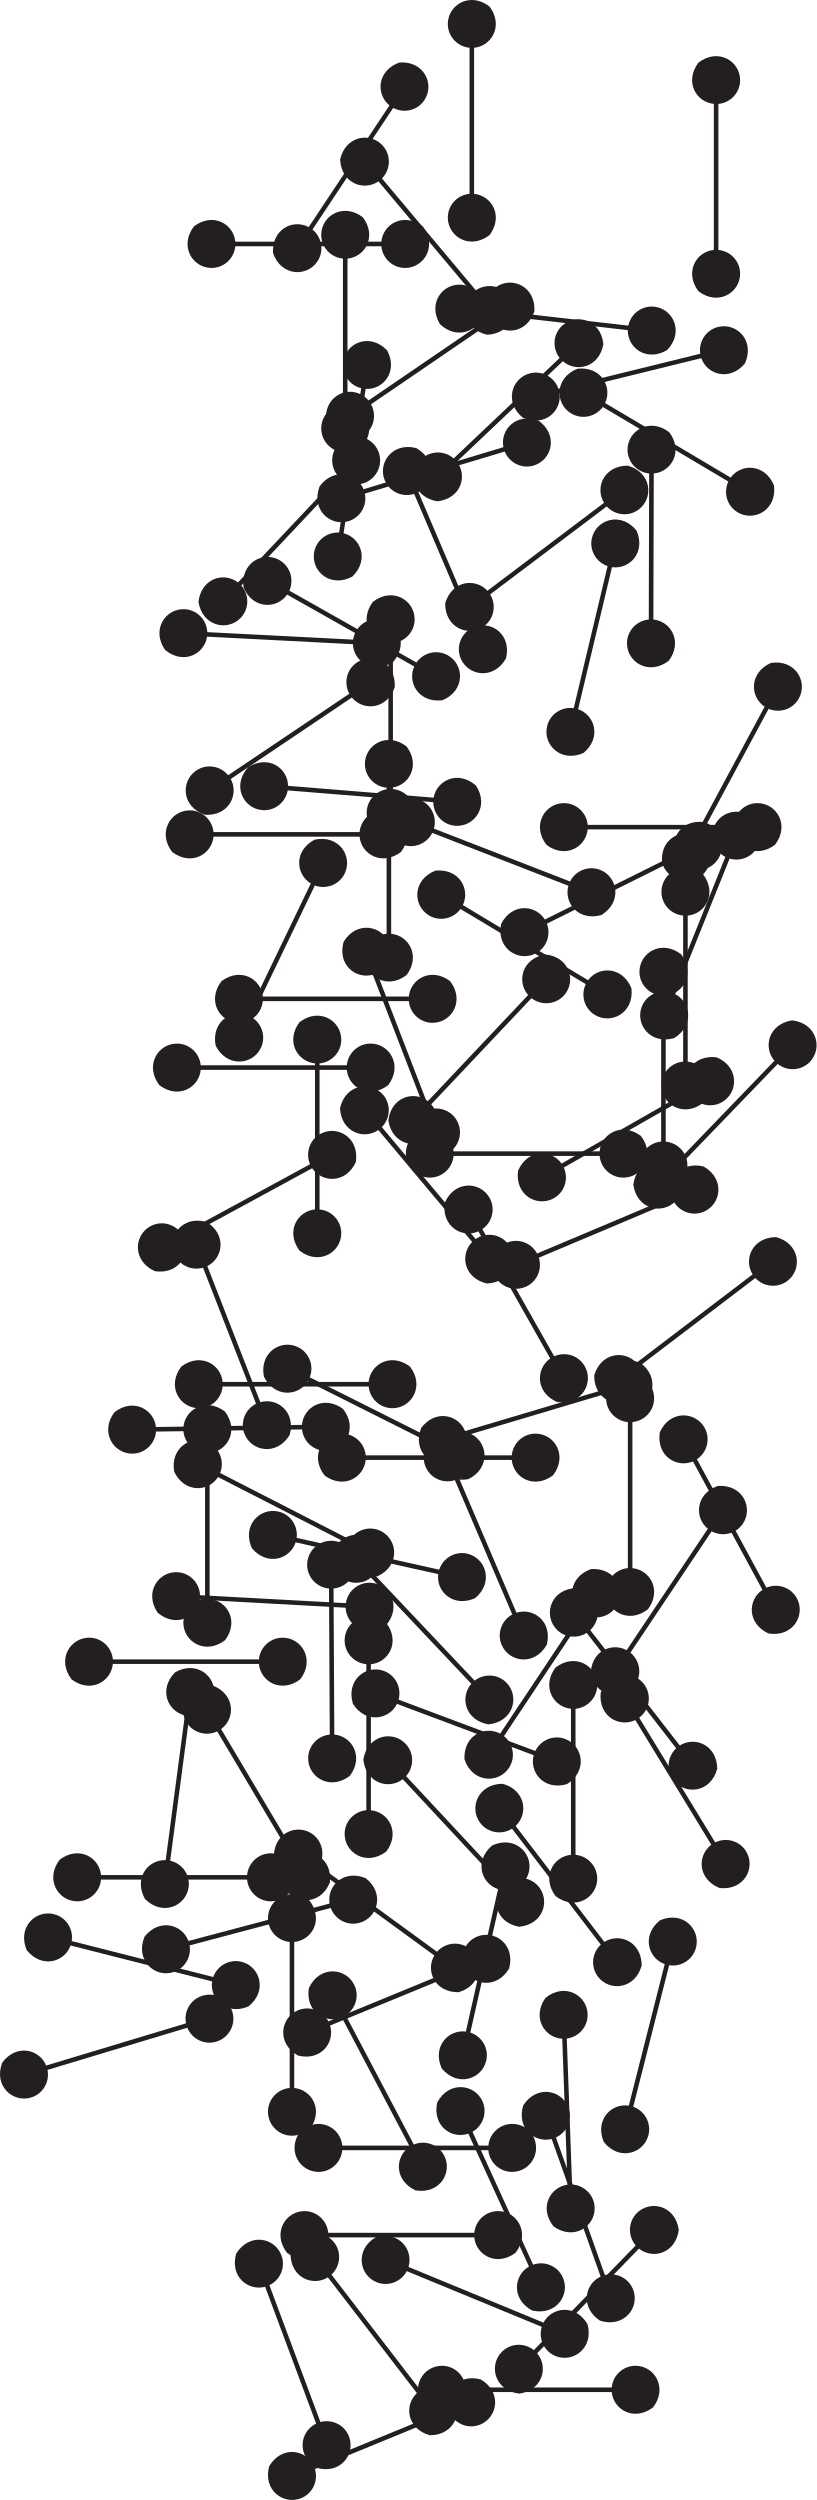
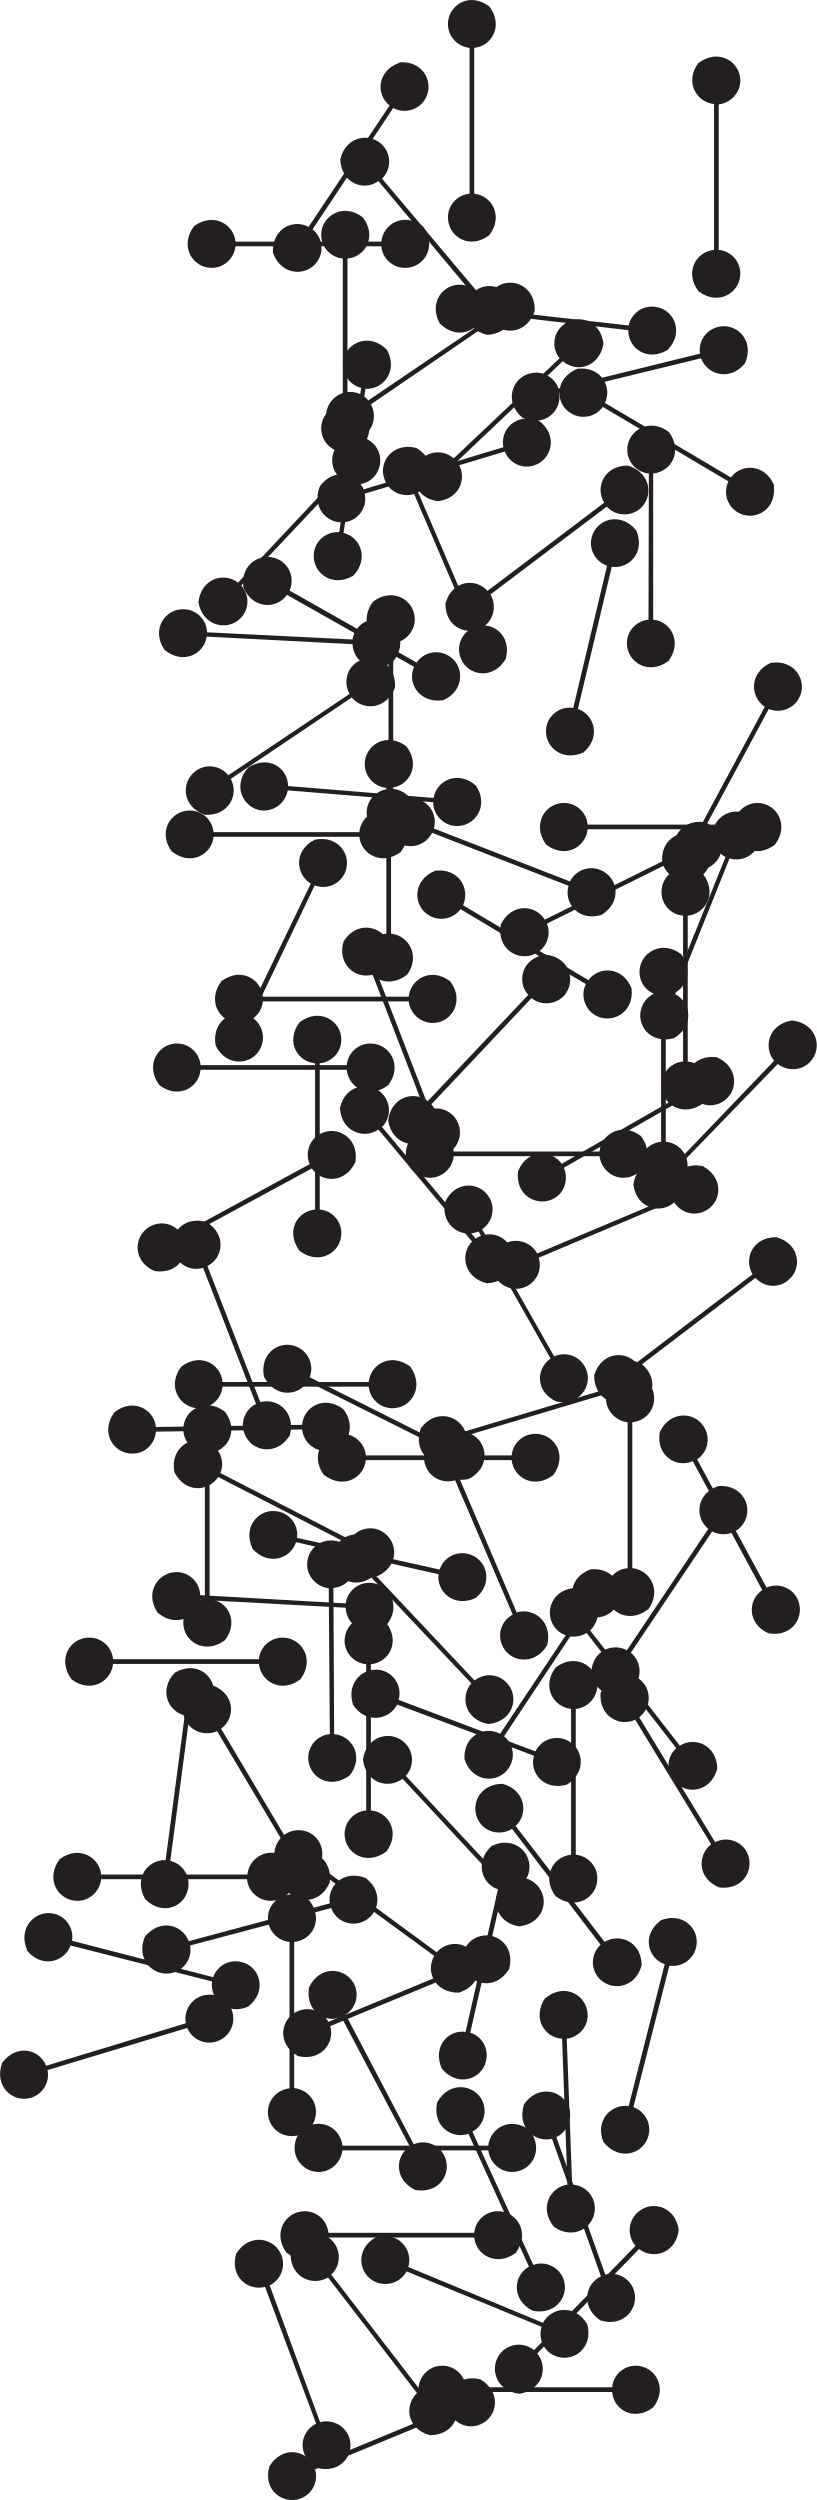
- <svg xmlns="http://www.w3.org/2000/svg" xml:space="preserve" viewBox="0 0 22.679 69.432">
+ <svg xmlns="http://www.w3.org/2000/svg" xml:space="preserve" viewBox="0 0 22.68 69.43">
  <g fill="#231f20">
-     <path d="M8.068 62.6c.009.664.622.909 1.038.648l2.472 3.216c-.359.335-.28.99.359 1.17.694-.001.942-.675.622-1.091-.211-.274-.593-.336-.881-.156l-2.472-3.215c.248-.232.287-.617.076-.891-.32-.417-1.035-.35-1.215.32m8.25 1.947c-.34-.57-.993-.476-1.223-.042l-3.749-1.547c.143-.47-.253-.997-.896-.833-.601.348-.478 1.056.007 1.256.32.132.682-.006.841-.306l3.749 1.547c-.099.325.06.677.38.81.485.2 1.072-.215.891-.885" />
-     <path d="M11.786 66.862c.532.398 1.1.061 1.147-.428h4.056c.047.489.615.825 1.147.428.422-.551.039-1.158-.486-1.158-.347 0-.628.265-.66.603h-4.056c-.032-.338-.314-.603-.66-.603-.525 0-.909.607-.486 1.158" />
-     <path d="M13.348 66.082c-.643-.166-1.04.362-.898.831l-3.751 1.541c-.229-.434-.882-.53-1.223.04-.182.67.404 1.086.89.886.32-.132.48-.484.381-.809l3.751-1.541c.158.3.52.439.84.307.486-.2.61-.907.01-1.256" />
-     <path d="M6.561 62.585c-.187.637.327 1.052.802.925l1.417 3.8c-.442.215-.559.864-0 1.224.664.204 1.099-.368.915-.86-.121-.325-.468-.496-.796-.408l-1.417-3.8c.306-.148.456-.505.334-.829-.183-.492-.887-.639-1.255-.051m5.581-4.193c-.141.649.401 1.026.865.865l1.684 3.69c-.425.246-.496.902.086 1.221.677.156 1.07-.445.852-.923-.144-.315-.502-.461-.823-.35l-1.683-3.69c.294-.17.418-.536.275-.851-.218-.478-.93-.575-1.256.038" />
-     <path d="M14.424 66.478c.656-.104.811-.745.493-1.12l2.829-2.907c.383.307 1.02.135 1.106-.524-.1-.687-.803-.835-1.169-.459-.242.248-.248.635-.028.894l-2.829 2.907c-.265-.212-.651-.196-.893.053-.366.376-.198 1.075.491 1.156M6.139 55.454c-.624-.227-1.07.259-.974.74l-3.883 1.171c-.186-.454-.827-.613-1.221-.079-.246.649.297 1.12.8.969.332-.1.525-.435.458-.768l3.883-1.171c.129.314.475.487.806.387.503-.152.695-.844.131-1.249m1.83 7.112c.532.398 1.1.061 1.147-.428h4.056c.047.489.615.826 1.147.428.423-.551.039-1.158-.486-1.158-.346 0-.628.265-.66.603H9.116c-.032-.338-.314-.603-.66-.603-.525 0-.909.607-.486 1.158" />
-     <path d="M.744 54.164c.418.516 1.051.33 1.216-.132l3.931.998c-.075.485.392.951 1.006.697.545-.43.323-1.113-.186-1.242-.336-.085-.674.102-.788.422l-3.931-.998c.052-.335-.156-.662-.492-.747-.509-.129-1.03.365-.756 1.003m13.789 4.304c-.196.635.312 1.056.788.937l1.36 3.821c-.445.208-.571.856-.019 1.224.661.213 1.104-.352.928-.846-.116-.327-.46-.503-.79-.42l-1.36-3.821c.308-.144.463-.498.347-.824-.176-.495-.877-.652-1.254-.069m-6.524-6.824c-.532-.398-1.1-.061-1.147.428H2.806c-.047-.489-.614-.826-1.147-.428-.422.551-.039 1.158.486 1.158.347 0 .628-.265.66-.603H6.862c.032.338.314.603.66.603.525 0 .909-.607.486-1.158M4.304 35.305c.657.096.995-.471.803-.923l3.563-1.936c.274.407.934.432 1.212-.171.108-.686-.519-1.036-.98-.786-.304.165-.425.533-.292.845L5.046 34.27c-.19-.282-.564-.38-.868-.215-.462.251-.509.968.126 1.25m.28-17.255c.511.424 1.095.117 1.167-.368l4.05.209c.022.49.571.856 1.123.486.45-.528.099-1.155-.426-1.181-.346-.018-.641.232-.691.568l-4.05-.208c-.015-.339-.282-.619-.628-.637-.525-.027-.939.56-.545 1.132m13.987.303c.399-.531.064-1.1-.425-1.148l.011-4.056c.489-.046.827-.612.431-1.145-.55-.424-1.158-.042-1.16.483-.001.346.264.629.601.662l-.011 4.056c-.338.031-.604.312-.605.659-.001.525.605.91 1.157.489M9.443 30.781c.037.663.66.882 1.065.604l2.605 3.108c-.344.35-.238 1.001.409 1.154.694-.03.913-.714.575-1.117-.223-.266-.607-.311-.887-.119l-2.605-3.108c.238-.242.261-.628.038-.894-.338-.403-1.05-.306-1.2.371" />
-     <path d="M4.86 46.447c-.464.475-.205 1.082.274 1.193l-.532 4.021c-.491-.018-.899.501-.575 1.08.491.491 1.143.191 1.212-.33.046-.344-.181-.657-.512-.734l.532-4.021c.339.012.639-.232.685-.575.069-.521-.483-.981-1.084-.634M17.8 31.548c-.532-.398-1.1-.061-1.147.428h-4.056c-.047-.489-.614-.825-1.146-.428-.423.551-.039 1.158.486 1.158.346 0 .628-.265.66-.603h4.056c.032.338.314.603.66.603.525 0 .908-.607.486-1.158" />
-     <path d="M19.901 29.364c-.659-.081-.985.492-.783.94l-3.522 2.012c-.283-.401-.943-.412-1.208.197-.094.688.54 1.025.996.764.301-.172.414-.542.274-.851l3.521-2.012c.196.278.572.368.873.196.456-.261.488-.978-.152-1.247m-2.078 25.219c-.008-.664-.62-.91-1.037-.65l-2.465-3.22c.359-.334.282-.99-.357-1.171-.694-.001-.943.673-.624 1.09.211.275.592.337.881.158l2.466 3.22c-.249.231-.288.616-.078.891.319.417 1.035.352 1.215-.318" />
-     <path d="M21.996 28.338c-.656.107-.807.749-.488 1.123l-2.815 2.919c-.385-.306-1.021-.131-1.104.528.103.687.806.832 1.171.454.24-.249.245-.636.024-.894l2.815-2.919c.266.211.652.193.893-.057.365-.378.194-1.076-.496-1.154M9.791 16.008c.473-.466.226-1.078-.249-1.198l.613-4.009c.49.028.909-.483.597-1.069-.48-.501-1.139-.214-1.218.306-.052.343.167.661.497.744l-.613 4.009c-.339-.019-.644.219-.696.562-.08.519.463.99 1.071.656m-.629 36.268c.07-.66-.509-.977-.953-.768l-2.07-3.488c.396-.29.396-.95-.217-1.204-.689-.082-1.016.557-.748 1.009.177.298.549.404.856.26l2.07 3.488c-.274.2-.359.578-.182.876.268.452.986.471 1.244-.173m-.586 2.938c-.104.656.459 1.001.913.815l1.889 3.588c-.411.269-.444.929.156 1.214.684.117 1.043-.505.798-.97-.162-.307-.527-.432-.841-.303l-1.89-3.588c.284-.186.388-.559.226-.865-.245-.465-.961-.521-1.251.11m1.141-5.898c.395-.534.055-1.1-.434-1.144l-.021-4.056c.489-.049.822-.619.422-1.149-.553-.42-1.159-.033-1.156.492.002.346.268.627.607.657l.021 4.056c-.338.034-.602.317-.6.664.002.525.612.905 1.161.48m6.963-2.303c-.062.661.52.97.962.756l2.111 3.463c-.393.295-.385.954.231 1.202.69.074 1.009-.569.736-1.018-.181-.296-.554-.398-.859-.25l-2.111-3.463c.272-.204.352-.582.171-.878-.273-.448-.992-.46-1.242.188" />
-     <path d="M8.6 59.137c.398-.532.061-1.1-.428-1.147v-4.056c.489-.047.825-.615.428-1.147-.551-.423-1.158-.039-1.158.486 0 .346.265.628.603.66v4.056c-.338.032-.603.314-.603.66 0 .525.607.909 1.158.486m-4.219-14.343c.509.426 1.094.121 1.168-.364l4.05.223c.02.49.568.858 1.121.49.452-.526.103-1.154-.422-1.183-.346-.019-.641.23-.693.566L5.556 44.303c-.014-.339-.28-.619-.626-.639-.524-.029-.941.557-.549 1.13M19.543 32.397c-.645-.159-1.037.371-.89.84l-3.737 1.576c-.233-.432-.887-.522-1.223.051-.175.672.414 1.082.898.878.319-.135.476-.488.374-.812l3.737-1.576c.161.299.524.434.843.3.484-.204.601-.913-.002-1.256m-.822-3.566c.567-.345.466-.998.03-1.223l1.512-3.763c.471.139.995-.262.824-.904-.353-.598-1.06-.468-1.256.019-.129.322.012.682.314.838l-1.512 3.763c-.326-.096-.677.066-.806.388-.196.487.225 1.07.893.883" />
-     <path d="M15.174 23.463c.532.398 1.1.061 1.147-.428h4.056c.047.489.615.826 1.147.428.422-.551.039-1.158-.486-1.158-.347 0-.628.265-.66.603h-4.056c-.032-.338-.314-.603-.66-.603-.525 0-.909.607-.486 1.158M9.866 12.097c-.654.115-.798.758-.475 1.128l-2.782 2.951c-.388-.301-1.022-.119-1.097.541.111.685.816.823 1.176.44.238-.252.238-.639.014-.894l2.782-2.951c.268.208.654.185.892-.067.36-.382.181-1.078-.509-1.148M8.045 39.855c.177-.64-.343-1.047-.815-.913l-1.472-3.779c.438-.221.546-.872-.018-1.224-.666-.194-1.093.384-.903.873.126.323.475.489.802.396l1.472 3.779c-.303.153-.448.511-.322.834.19.489.896.626 1.256.032" />
-     <path d="M10.079 12.385c.398-.532.061-1.1-.428-1.147V7.183c.489-.047.825-.615.428-1.147-.551-.422-1.158-.039-1.158.486 0 .346.265.628.603.66v4.056c-.338.032-.603.314-.603.66 0 .525.607.909 1.158.486m.65 39.039c.398-.532.061-1.1-.428-1.147v-4.056c.489-.047.825-.615.428-1.147-.551-.423-1.158-.039-1.158.486 0 .346.265.628.603.66v4.056c-.338.032-.603.314-.603.66 0 .525.607.909 1.158.486" />
-     <path d="M11.738 6.284c-.532-.398-1.1-.061-1.147.428H6.536c-.047-.489-.615-.825-1.147-.428-.423.551-.039 1.158.486 1.158.346 0 .628-.265.66-.603h4.056c.032.338.314.603.66.603.525 0 .909-.607.486-1.158m-.352 31.668c-.532-.398-1.1-.061-1.147.428H6.183c-.047-.489-.614-.826-1.146-.428-.423.551-.039 1.158.486 1.158.346 0 .628-.265.66-.603h4.056c.032.338.314.603.66.603.525 0 .908-.607.486-1.158m6.048-25.02c-.664.003-.915.613-.658 1.032l-3.238 2.443c-.332-.362-.987-.289-1.173.349-.006.694.666.948 1.085.631.277-.208.341-.59.164-.879l3.238-2.443c.229.25.614.293.89.084.419-.316.359-1.032-.309-1.217" />
-     <path d="M7.329 38.234c.297.594.956.548 1.217.132l3.625 1.819c-.177.458.179 1.013.833.896.624-.303.554-1.018.085-1.253-.31-.156-.68-.044-.861.243l-3.625-1.819c.123-.316-.01-.68-.32-.835-.47-.236-1.085.135-.954.817m-1.079 7.321c.398-.532.061-1.1-.428-1.147v-4.056c.489-.047.825-.614.428-1.147-.551-.422-1.158-.039-1.158.486 0 .347.265.628.603.66v4.056c-.338.032-.603.314-.603.66 0 .525.607.909 1.158.486m9.179.757c-.398.532-.061 1.1.428 1.147v4.056c-.489.047-.825.615-.428 1.147.551.423 1.158.039 1.158-.486 0-.346-.265-.628-.603-.66v-4.056c.338-.032.603-.314.603-.66 0-.525-.607-.908-1.158-.486M5.695 22.63c.663.033.947-.563.713-.995l3.365-2.263c.312.38.97.342 1.19-.284.043-.693-.614-.983-1.05-.69-.288.193-.373.57-.212.869l-3.365 2.263c-.216-.262-.597-.325-.884-.132-.436.293-.415 1.011.243 1.232m12.628 17.153c-.096.657.47.996.922.805l1.93 3.567c-.407.274-.434.933.169 1.212.685.109 1.037-.517.787-.979-.165-.305-.532-.426-.845-.294l-1.93-3.567c.282-.189.381-.563.216-.868-.25-.462-.967-.51-1.25.123" />
-     <path d="M10.358 16.711c-.398.532-.061 1.1.428 1.147v4.056c-.489.047-.825.615-.428 1.147.551.423 1.158.039 1.158-.486 0-.346-.265-.628-.603-.66v-4.056c.338-.032.603-.314.603-.66 0-.525-.607-.909-1.158-.486" />
-     <path d="M10.782 23.116c.352.563 1.003.455 1.223.016l3.781 1.468c-.133.472.274.992.914.814.593-.361.455-1.066-.034-1.256-.323-.125-.682.02-.834.323l-3.781-1.468c.092-.327-.074-.676-.397-.801-.49-.19-1.067.237-.872.903M7.607 51.591c.195.635.853.697 1.178.329l3.277 2.389c-.25.423.01 1.029.675 1.021.666-.196.714-.913.289-1.222-.28-.204-.664-.156-.889.098l-3.277-2.389c.173-.292.102-.672-.178-.877-.424-.309-1.092-.044-1.075.649" />
-     <path d="M11.292 27.081c.398-.532.061-1.1-.428-1.147v-4.056c.489-.047.825-.615.428-1.147-.551-.423-1.158-.039-1.158.486 0 .346.265.628.603.66v4.056c-.338.032-.603.314-.603.66 0 .525.607.909 1.158.486M6.999 43.003c.433.504 1.06.299 1.212-.168l3.959.883c-.061.487.42.939 1.026.667.532-.445.29-1.122-.222-1.236-.338-.075-.671.122-.776.445l-3.959-.883c.042-.337-.175-.657-.513-.732-.513-.115-1.019.395-.727 1.024m5.221-33.999c.483.455 1.085.185 1.187-.295l4.029.46c-.009.491.517.89 1.091.555.482-.499.17-1.146-.352-1.206-.344-.039-.654.192-.725.525l-4.029-.46c.006-.339-.243-.635-.588-.674-.522-.06-.972.5-.614 1.095m7.721 32.263c-.627.221-.662.88-.282 1.191l-2.255 3.371c-.433-.233-1.028.052-.993.715.223.658.941.677 1.233.24.193-.288.129-.669-.134-.884l2.255-3.371c.299.161.676.074.869-.213.292-.436 0-1.093-.692-1.048" />
-     <path d="M17.992 44.699c.398-.532.061-1.1-.428-1.147v-4.056c.489-.047.825-.615.428-1.147-.551-.423-1.158-.039-1.158.486 0 .346.265.628.603.66v4.056c-.338.032-.603.314-.603.66 0 .525.607.909 1.158.486m-4.771-22.878c-.498-.439-1.091-.15-1.178.334l-4.042-.328c-.007-.491-.546-.872-1.108-.519-.466.515-.132 1.151.391 1.194.345.028.647-.214.707-.548l4.042.327c.005.34.264.627.61.655.524.042.955-.532.578-1.115m-4.901 6.567c-.398.532-.061 1.1.428 1.147v4.056c-.489.047-.825.615-.428 1.147.551.423 1.158.039 1.158-.486 0-.346-.265-.628-.603-.66v-4.056c.338-.032.603-.314.603-.66 0-.525-.607-.909-1.158-.486m6.825-1.881c-.654.114-.799.758-.477 1.127l-2.785 2.948c-.387-.301-1.022-.12-1.098.54.11.685.815.824 1.176.442.238-.252.238-.639.015-.894l2.785-2.948c.268.208.654.186.892-.066.361-.382.183-1.078-.508-1.149m4.775 22.613c-.012-.664-.626-.906-1.041-.643l-2.486-3.204c.357-.337.276-.991-.365-1.168-.694.004-.939.679-.617 1.094.212.274.594.333.882.152l2.486 3.204c-.247.233-.284.618-.072.891.322.415 1.037.346 1.213-.326M9.009 40.974c.532.398 1.1.061 1.147-.428h4.056c.047.489.614.826 1.147.428.422-.551.039-1.158-.486-1.158-.347 0-.628.265-.66.603h-4.056c-.032-.338-.314-.603-.66-.603-.525 0-.909.607-.486 1.158m5.517-29.367c.612.259 1.082-.204 1.011-.69l3.938-.97c.163.463.794.654 1.216.141.278-.636-.239-1.134-.749-1.008-.336.083-.546.408-.497.744l-3.938.971c-.113-.32-.449-.51-.786-.428-.51.126-.737.807-.195 1.241" />
-     <path d="M4.428 30.141c.532.398 1.1.061 1.147-.428h4.056c.047.489.614.825 1.147.428.422-.551.039-1.158-.486-1.158-.346 0-.628.265-.66.603H5.574c-.032-.338-.314-.603-.66-.603-.525 0-.908.607-.486 1.158m7.723-16.218c.659-.078.84-.713.537-1.1l2.943-2.79c.37.322 1.014.176 1.126-.478-.072-.69-.768-.867-1.15-.506-.251.238-.273.624-.064.892l-2.943 2.79c-.256-.223-.643-.222-.894.017-.381.362-.242 1.066.444 1.175m9.405 20.435c-.664.006-.912.617-.653 1.035l-3.228 2.456c-.333-.361-.989-.285-1.172.354-.003.694.67.945 1.088.627.276-.21.339-.591.16-.88l3.228-2.456c.23.249.615.29.891.08.418-.318.355-1.034-.314-1.216m-5.349-13.446c.51-.425.314-1.056-.15-1.215l.941-3.945c.486.068.945-.406.682-1.016-.438-.539-1.118-.307-1.239.204-.08.337.113.672.434.782l-.94 3.945c-.337-.047-.66.165-.74.502-.122.511.38 1.025 1.014.742M10.09 48.867c.072.66.705.846 1.095.547l2.765 2.967c-.326.368-.185 1.012.468 1.131.691-.067.874-.761.516-1.145-.236-.253-.622-.278-.891-.072l-2.765-2.967c.225-.254.227-.641-.009-.894-.358-.385-1.064-.251-1.179.434M9.446 4.435c.037.663.66.881 1.065.603l2.607 3.106c-.344.35-.237 1.002.41 1.153.693-.03.912-.714.574-1.117-.223-.265-.607-.31-.887-.118l-2.607-3.107c.238-.242.26-.628.037-.894-.338-.402-1.049-.306-1.199.372M8.27 57.087c.643.165 1.04-.362.897-.832l3.75-1.543c.229.434.882.53 1.223-.041.181-.67-.405-1.086-.89-.886-.32.132-.48.484-.381.809l-3.75 1.543c-.159-.3-.52-.439-.84-.307-.486.2-.609.908-.009 1.256m11.127-55.347c-.398.532-.061 1.1.428 1.146v4.056c-.489.047-.825.615-.428 1.147.551.422 1.158.039 1.158-.486 0-.347-.265-.628-.603-.66V2.886c.338-.032.603-.314.603-.66 0-.525-.607-.909-1.158-.486m-1.069 51.593c-.516.418-.329 1.051.133 1.216l-.997 3.931c-.485-.075-.951.393-.697 1.006.43.545 1.113.322 1.242-.187.085-.336-.103-.674-.422-.788l.997-3.931c.336.052.662-.156.747-.492.129-.509-.365-1.03-1.003-.756m-8.527-6.012c.358.559 1.008.443 1.224.002l3.797 1.425c-.128.474.285.989.923.804.589-.367.444-1.071-.048-1.255-.325-.122-.681.028-.83.333l-3.797-1.425c.089-.328-.081-.675-.406-.797-.492-.185-1.064.249-.862.913" />
-     <path d="M9.599 12.228c.664.028.943-.57.706-1l3.349-2.287c.315.377.973.335 1.188-.294.038-.693-.621-.978-1.054-.682-.286.195-.369.573-.205.87l-3.349 2.287c-.217-.261-.599-.321-.885-.126-.434.296-.408 1.014.252 1.23m-.858 11.091c-.589.307-.531.965-.111 1.219L6.872 28.193c-.461-.169-1.01.196-.882.848.313.619 1.027.537 1.254.064.15-.312.033-.681-.258-.857l1.758-3.655c.319.117.679-.022.83-.334.228-.473-.154-1.082-.833-.94m6.404 32.173c-.378.546-.021 1.101.47 1.13l.147 4.053c-.486.065-.802.644-.386 1.161.566.402 1.159-.003 1.139-.528-.013-.346-.288-.618-.627-.638l-.147-4.053c.337-.045.592-.335.579-.682-.019-.525-.64-.886-1.175-.443m6.257-37.078c-.602.28-.574.94-.166 1.212l-1.921 3.572c-.453-.19-1.018.15-.92.807.285.633 1.002.583 1.25.12.164-.306.064-.679-.218-.867l1.92-3.572c.313.132.68.01.844-.296.249-.463-.105-1.088-.79-.977m-3.865 9.033c-.252-.615-.912-.618-1.203-.223l-3.478-2.086c.211-.443-.103-1.024-.763-.957-.646.255-.629.973-.179 1.244.297.178.675.095.877-.178l3.478 2.086c-.146.307-.041.679.256.857.45.27 1.092-.053 1.013-.743M6.765 16.322c.268.608.927.594 1.209.192l3.53 1.996c-.2.449.129 1.021.787.937.639-.272.604-.989.147-1.247-.302-.171-.677-.078-.872.2L8.036 16.404c.138-.31.024-.68-.278-.85-.457-.259-1.09.081-.993.769m9.649 27.255c-.625.223-.659.882-.278 1.192l-2.245 3.377c-.433-.231-1.028.055-.991.718.225.657.943.674 1.234.236.192-.289.127-.67-.137-.884l2.245-3.377c.3.16.676.073.868-.216.291-.437-.003-1.093-.695-1.046M9.543 26.155c-.18.64.338 1.048.811.916l1.458 3.785c-.44.219-.55.87.013 1.223.666.196 1.095-.38.906-.87-.125-.323-.473-.49-.8-.399l-1.458-3.784c.304-.152.45-.51.326-.833-.189-.49-.894-.63-1.256-.037m5.167 33.006c-.532-.398-1.1-.061-1.147.428H9.507c-.047-.489-.615-.825-1.147-.428-.422.551-.039 1.158.486 1.158.346 0 .628-.265.66-.603h4.056c.032.338.314.603.66.603.525 0 .909-.607.486-1.158" />
-     <path d="M12.501 27.249c-.532-.398-1.1-.061-1.147.428H7.299c-.047-.489-.615-.825-1.147-.428-.423.551-.039 1.158.486 1.158.346 0 .628-.265.66-.603h4.056c.032.338.314.603.66.603.525 0 .908-.607.486-1.158M14.053 18.285c.157-.645-.375-1.035-.843-.887L11.619 13.667c.431-.235.518-.889-.056-1.222-.672-.173-1.081.418-.875.901.136.319.49.474.814.371l1.591 3.731c-.298.162-.432.525-.296.844.206.483.915.598 1.256-.007M9.206 43.278c.077.66.711.841 1.098.539l2.786 2.947c-.323.37-.178 1.014.477 1.127.69-.071.869-.767.508-1.149-.238-.252-.624-.274-.892-.066l-2.786-2.947c.223-.256.223-.642-.015-.894-.361-.382-1.066-.243-1.175.442m10.393-20.437c-.653-.119-1.012.435-.836.893l-3.632 1.805c-.26-.417-.918-.466-1.217.127-.133.681.48 1.054.951.821.31-.154.444-.517.323-.834l3.632-1.804c.18.288.55.4.86.246.47-.234.543-.948-.08-1.253m-8.507-21.106c-.625.224-.659.883-.277 1.192L8.573 6.306c-.433-.231-1.028.056-.991.719.225.657.943.673 1.234.235.192-.289.126-.67-.138-.884l2.242-3.379c.3.16.676.072.867-.217.291-.437-.004-1.093-.696-1.045" />
-     <path d="M14.956 11.681c-.624-.228-1.071.258-.975.739l-3.884 1.167c-.186-.454-.826-.613-1.221-.08-.246.649.296 1.12.799.969.332-.099.525-.435.459-.768l3.884-1.167c.128.314.474.488.806.388.503-.151.696-.843.132-1.249M4.84 40.879c.292.597.951.556 1.215.143l3.609 1.851c-.181.456.17 1.015.825.904.627-.297.563-1.013.096-1.252-.308-.158-.68-.051-.863.235l-3.609-1.851c.125-.315-.004-.68-.313-.838-.467-.24-1.085.126-.961.809m-2.852 5.761c.532.398 1.1.061 1.147-.428h4.056c.047.489.615.825 1.147.428.423-.551.039-1.158-.486-1.158-.346 0-.628.265-.66.603H3.135c-.032-.338-.314-.603-.66-.603-.525 0-.909.607-.486 1.158m11.606-40.11c.398-.532.061-1.1-.428-1.147V1.327c.489-.047.825-.615.428-1.147-.551-.423-1.158-.039-1.158.486 0 .346.265.628.603.66V5.383c-.338.032-.603.314-.603.66 0 .525.607.909 1.158.486m5.322 26.324c.398-.532.061-1.1-.428-1.147v-4.056c.489-.047.825-.615.428-1.147-.551-.423-1.158-.039-1.158.486 0 .346.265.628.603.66v4.056c-.338.032-.603.314-.603.66 0 .525.607.909 1.158.486m-1.138 4.996c-.624-.229-1.071.256-.976.738l-3.887 1.159c-.185-.455-.825-.615-1.221-.083-.248.649.294 1.121.797.971.332-.099.526-.434.46-.767l3.887-1.159c.128.315.473.488.805.389.503-.15.697-.842.135-1.249m-4.112 13.408c-.505.431-.302 1.059.165 1.212l-.894 3.956c-.487-.062-.941.417-.67 1.024.444.534 1.121.294 1.237-.219.077-.338-.12-.671-.443-.777l.894-3.956c.337.043.658-.173.734-.511.116-.512-.392-1.02-1.022-.729" />
-     <path d="M9.526 39.128c-.538-.39-1.1-.045-1.14.445l-4.055.059c-.054-.488-.626-.817-1.153-.411-.415.557-.022 1.159.503 1.151.346-.005.624-.274.652-.613l4.055-.059c.037.337.323.599.669.594.525-.008.9-.621.469-1.165m11.97-25.647c-.255-.613-.914-.614-1.204-.218l-3.487-2.071c.21-.444-.107-1.023-.767-.953-.645.258-.625.976-.173 1.244.298.177.675.093.876-.181l3.487 2.071c-.145.307-.038.679.26.856.452.268 1.091-.058 1.009-.748M10.152 52.16c-.616-.248-1.078.223-.999.707L5.233 53.906c-.17-.461-.805-.641-1.218-.12-.267.641.259 1.13.767.995.335-.089.539-.417.484-.752l3.92-1.039c.118.319.458.503.793.414.508-.134.723-.82.173-1.244m5.036-6.485c.157-.645-.376-1.035-.844-.886l-1.593-3.73c.431-.235.518-.889-.057-1.222-.672-.172-1.081.419-.874.902.136.319.491.473.814.37L14.227 44.839c-.298.163-.431.526-.295.844.206.483.915.597 1.256-.008M4.783 23.664c.532.398 1.1.061 1.147-.428h4.056c.047.489.615.825 1.147.428.423-.551.039-1.158-.486-1.158-.346 0-.628.265-.66.603H5.929c-.032-.338-.314-.603-.66-.603-.525 0-.909.607-.486 1.158m7.566 9.747c-.084.659.488.987.937.788l1.995 3.531c-.403.281-.416.941.192 1.209.688.097 1.028-.536.769-.993-.17-.302-.54-.416-.85-.278l-1.996-3.531c.278-.194.371-.57.2-.872-.259-.457-.976-.492-1.247.147m7.179-2.78c.398-.532.061-1.1-.428-1.147V25.429c.489-.047.825-.614.428-1.147-.551-.422-1.158-.039-1.158.486 0 .347.265.628.603.66v4.056c-.338.032-.603.314-.603.66 0 .525.607.909 1.158.486" />
+     <path d="M8.07 62.6c0 .66.62.9 1.04.65l2.47 3.21c-.36.34-.28 1 .36 1.17.7 0 .94-.67.62-1.09a.66.66 0 0 0-.88-.15L9.2 63.17a.66.66 0 0 0 .07-.89c-.32-.42-1.03-.35-1.21.32m8.25 1.95c-.34-.57-1-.48-1.23-.04l-3.74-1.55c.14-.47-.26-1-.9-.83-.6.34-.48 1.05 0 1.25.33.13.69 0 .85-.3l3.75 1.54c-.1.33.06.68.38.81.48.2 1.07-.21.89-.88" />
+     <path d="M11.79 66.86c.53.4 1.1.06 1.14-.43H17c.04.5.61.83 1.14.43.43-.55.04-1.16-.48-1.16a.66.66 0 0 0-.66.6h-4.06a.66.66 0 0 0-.66-.6c-.52 0-.9.61-.48 1.16" />
+     <path d="M13.35 66.08c-.65-.16-1.04.36-.9.83L8.7 68.46c-.23-.44-.88-.53-1.22.04-.19.67.4 1.08.89.88a.66.66 0 0 0 .38-.8l3.75-1.55c.16.3.52.44.84.3.48-.2.6-.9 0-1.25" />
+     <path d="M6.56 62.59c-.19.63.33 1.05.8.92l1.42 3.8c-.44.21-.56.86 0 1.22.66.2 1.1-.36.91-.86a.67.67 0 0 0-.8-.4l-1.4-3.8c.3-.15.45-.5.33-.83-.19-.5-.9-.64-1.26-.05m5.58-4.2c-.14.65.4 1.03.87.87l1.68 3.69c-.43.24-.5.9.09 1.22.67.15 1.07-.45.85-.92a.66.66 0 0 0-.82-.35l-1.69-3.7c.3-.16.42-.53.28-.85-.22-.47-.93-.57-1.26.04" />
+     <path d="M14.42 66.48c.66-.1.81-.75.5-1.12l2.83-2.9c.38.3 1.02.13 1.1-.53-.1-.69-.8-.84-1.17-.46a.66.66 0 0 0-.03.9l-2.82 2.9a.66.66 0 0 0-.9.05c-.36.38-.2 1.08.5 1.16m-8.3-11.03c-.62-.22-1.06.26-.97.74l-3.88 1.18c-.18-.46-.82-.62-1.22-.08-.24.65.3 1.12.8.97.33-.1.53-.44.46-.77l3.88-1.17c.13.31.48.48.8.38.51-.15.7-.84.14-1.25m1.83 7.12c.53.4 1.1.06 1.15-.43h4.05c.05.49.62.82 1.15.43.42-.55.04-1.16-.49-1.16a.66.66 0 0 0-.66.6H9.12a.66.66 0 0 0-.66-.6c-.53 0-.91.6-.5 1.16" />
+     <path d="M.74 54.16c.42.52 1.05.33 1.22-.13l3.93 1c-.07.49.4.95 1 .7.55-.43.33-1.12-.18-1.24a.66.66 0 0 0-.79.42L2 53.9a.66.66 0 0 0-.49-.75c-.5-.13-1.03.37-.76 1m13.8 4.3c-.2.64.3 1.06.78.95l1.36 3.82c-.44.2-.57.85-.02 1.22.66.21 1.1-.35.93-.85a.66.66 0 0 0-.79-.42l-1.36-3.82c.3-.14.46-.5.35-.82-.18-.5-.88-.65-1.26-.07m-6.52-6.83c-.53-.4-1.1-.06-1.15.43H2.81c-.05-.49-.62-.82-1.15-.43-.42.56-.04 1.16.49 1.16.34 0 .62-.26.66-.6h4.05c.03.34.32.6.66.6.53 0 .91-.6.49-1.16M4.3 35.3c.65.1.99-.47.8-.92l3.56-1.93c.27.4.93.43 1.21-.18.11-.68-.52-1.03-.98-.78a.66.66 0 0 0-.29.84l-3.56 1.94a.66.66 0 0 0-.87-.21c-.46.25-.51.96.12 1.24m.28-17.25c.51.42 1.1.12 1.17-.37l4.05.21c.02.5.57.86 1.12.49.45-.53.1-1.16-.42-1.18a.66.66 0 0 0-.7.56l-4.04-.2a.66.66 0 0 0-.63-.64c-.53-.03-.94.56-.55 1.13m14 .3c.39-.53.05-1.1-.43-1.14v-4.06c.5-.05.83-.61.44-1.15-.55-.42-1.16-.04-1.16.49 0 .34.26.63.6.66l-.01 4.06a.66.66 0 0 0-.6.65c0 .53.6.91 1.15.5M9.44 30.77c.04.66.66.88 1.07.6l2.6 3.11c-.34.35-.23 1 .41 1.16.7-.03.91-.72.58-1.12a.66.66 0 0 0-.89-.12l-2.6-3.1a.66.66 0 0 0 .03-.9c-.33-.4-1.05-.3-1.2.37" />
+     <path d="M4.86 46.45c-.46.47-.2 1.08.27 1.19l-.53 4.02c-.49-.02-.9.5-.57 1.08.49.5 1.14.2 1.2-.33a.66.66 0 0 0-.5-.73l.53-4.02c.34 0 .64-.23.68-.58.07-.52-.48-.98-1.08-.63m12.94-14.9c-.53-.4-1.1-.06-1.15.43H12.6c-.05-.5-.62-.83-1.15-.43-.42.55-.04 1.16.49 1.16.34 0 .63-.27.66-.6h4.05c.04.33.32.6.66.6.53 0 .91-.61.49-1.16" />
+     <path d="M19.9 29.36c-.66-.08-.98.5-.78.94l-3.52 2.02c-.29-.4-.95-.42-1.21.2-.1.68.54 1.02 1 .76.3-.17.4-.54.27-.85l3.52-2.02c.2.28.57.37.87.2.46-.26.49-.98-.15-1.25m-2.08 25.22c0-.66-.62-.9-1.03-.65l-2.47-3.22c.36-.33.28-.99-.36-1.17-.7 0-.94.68-.62 1.1.2.27.6.33.88.15l2.46 3.22a.66.66 0 0 0-.07.9c.32.4 1.03.34 1.21-.33" />
+     <path d="M22 28.34c-.66.1-.81.75-.5 1.12l-2.8 2.92c-.4-.3-1.03-.13-1.11.53.1.68.8.83 1.17.45a.66.66 0 0 0 .02-.9l2.82-2.91c.27.2.65.2.9-.06.36-.38.19-1.07-.5-1.15M9.8 16c.46-.47.22-1.08-.26-1.2l.61-4c.5.02.91-.5.6-1.08-.48-.5-1.14-.21-1.22.3-.05.35.17.67.5.75l-.61 4.01a.66.66 0 0 0-.7.56c-.08.52.46 1 1.07.66m-.63 36.27c.07-.67-.5-.98-.95-.77l-2.07-3.49c.4-.29.4-.95-.22-1.2-.69-.09-1.01.55-.75 1 .18.3.55.4.86.27l2.07 3.48a.66.66 0 0 0-.18.88c.27.45.98.47 1.24-.17m-.58 2.93c-.1.66.45 1 .9.82l1.9 3.59c-.41.27-.44.92.15 1.21.69.12 1.05-.5.8-.97a.66.66 0 0 0-.84-.3l-1.89-3.6a.66.66 0 0 0 .23-.86c-.25-.46-.96-.52-1.25.11m1.14-5.9c.4-.53.05-1.1-.44-1.14l-.02-4.06c.49-.04.82-.61.42-1.14-.55-.42-1.15-.04-1.15.49 0 .34.27.62.6.66l.03 4.05a.66.66 0 0 0-.6.66c0 .53.6.91 1.16.48m6.96-2.3c-.06.66.52.97.96.76l2.11 3.46c-.39.3-.38.96.23 1.2.7.08 1.01-.57.74-1.02a.66.66 0 0 0-.86-.24l-2.11-3.47c.27-.2.35-.58.17-.88-.27-.44-.99-.46-1.24.2" />
+     <path d="M8.6 59.14c.4-.54.06-1.1-.43-1.15v-4.06c.49-.04.83-.61.43-1.14-.55-.42-1.16-.04-1.16.48 0 .35.27.63.6.66V58a.66.66 0 0 0-.6.66c0 .53.6.9 1.16.49M4.38 44.79c.51.43 1.1.12 1.17-.36l4.05.22c.02.5.57.86 1.12.5.45-.53.1-1.16-.42-1.19a.66.66 0 0 0-.7.57l-4.04-.23a.66.66 0 0 0-.63-.64c-.52-.02-.94.56-.55 1.13m15.16-12.4c-.64-.15-1.03.38-.89.85l-3.73 1.57c-.24-.43-.9-.52-1.23.05-.17.67.42 1.09.9.88a.66.66 0 0 0 .37-.81l3.74-1.58c.16.3.53.44.84.3.49-.2.6-.91 0-1.25m-.82-3.57c.57-.34.47-1 .03-1.22l1.51-3.77c.47.14 1-.26.83-.9-.36-.6-1.06-.47-1.26.02-.13.32.01.68.32.84l-1.52 3.76a.66.66 0 0 0-.8.39c-.2.49.22 1.07.9.88" />
+     <path d="M15.17 23.46c.54.4 1.1.06 1.15-.43h4.06c.04.5.61.83 1.14.43.42-.55.04-1.16-.48-1.16a.66.66 0 0 0-.66.6h-4.06a.66.66 0 0 0-.66-.6c-.53 0-.9.61-.49 1.16M9.87 12.1c-.66.11-.8.76-.48 1.12l-2.78 2.96c-.39-.3-1.02-.12-1.1.54.11.68.82.82 1.18.44a.66.66 0 0 0 .01-.9l2.78-2.95c.27.21.66.19.9-.06.36-.39.18-1.08-.51-1.15M8.05 39.86c.17-.64-.35-1.05-.82-.92l-1.47-3.78c.44-.22.54-.87-.02-1.22-.67-.2-1.1.38-.9.87.12.33.47.5.8.4l1.47 3.78a.66.66 0 0 0-.32.83c.19.5.9.63 1.26.04" />
+     <path d="M10.08 12.38c.4-.53.06-1.1-.43-1.14V7.18c.49-.04.83-.61.43-1.14-.55-.43-1.16-.04-1.16.48 0 .35.27.63.6.66v4.06a.66.66 0 0 0-.6.66c0 .52.6.9 1.16.48m.65 39.04c.4-.53.06-1.1-.43-1.14v-4.06c.49-.05.83-.61.43-1.15-.55-.42-1.16-.03-1.16.5 0 .34.27.62.6.65v4.06a.66.66 0 0 0-.6.66c0 .52.6.9 1.16.48" />
+     <path d="M11.74 6.28c-.53-.4-1.1-.06-1.15.43H6.54c-.05-.49-.62-.82-1.15-.43-.42.55-.04 1.16.49 1.16.34 0 .62-.26.66-.6h4.05c.03.34.32.6.66.6.53 0 .91-.6.49-1.16m-.35 31.67c-.54-.4-1.1-.06-1.15.43H6.18c-.04-.49-.61-.83-1.14-.43-.43.55-.04 1.16.48 1.16.35 0 .63-.27.66-.6h4.06c.03.33.31.6.66.6.53 0 .9-.6.49-1.16m6.04-25.02c-.66 0-.91.62-.65 1.03l-3.24 2.45c-.33-.37-.99-.3-1.17.35-.01.69.66.94 1.08.63.28-.21.34-.6.17-.88l3.23-2.44c.23.25.62.29.9.08.41-.32.35-1.03-.32-1.22" />
+     <path d="M7.33 38.23c.3.6.95.55 1.22.14l3.62 1.81c-.18.46.18 1.02.83.9.63-.3.56-1.02.09-1.25a.66.66 0 0 0-.86.24L8.6 38.25a.66.66 0 0 0-.32-.83c-.47-.24-1.08.13-.95.81m-1.08 7.32c.4-.53.06-1.1-.43-1.14v-4.06c.49-.04.83-.61.43-1.14-.55-.43-1.16-.04-1.16.48 0 .35.27.63.6.66v4.06a.66.66 0 0 0-.6.66c0 .52.6.9 1.16.48m9.18.76c-.4.53-.06 1.1.43 1.15v4.05c-.5.05-.83.62-.43 1.15.55.42 1.16.04 1.16-.49a.66.66 0 0 0-.6-.66v-4.05c.33-.03.6-.32.6-.66 0-.53-.61-.91-1.16-.49M5.69 22.63c.67.03.95-.56.72-1l3.36-2.26c.31.38.97.34 1.2-.28.04-.7-.62-.99-1.06-.7a.66.66 0 0 0-.2.88l-3.37 2.26a.66.66 0 0 0-.89-.13c-.43.3-.41 1 .24 1.23m12.63 17.15c-.1.66.47 1 .92.8l1.93 3.58c-.4.27-.43.93.17 1.2.69.12 1.04-.5.8-.97a.66.66 0 0 0-.85-.3l-1.93-3.56a.66.66 0 0 0 .21-.87c-.25-.46-.96-.51-1.25.12" />
+     <path d="M10.36 16.71c-.4.53-.06 1.1.43 1.15v4.05c-.5.05-.83.62-.43 1.15.55.42 1.16.04 1.16-.49a.66.66 0 0 0-.6-.66v-4.05c.33-.03.6-.32.6-.66 0-.53-.61-.91-1.16-.49" />
+     <path d="M10.78 23.12c.35.56 1 .45 1.22.01l3.79 1.47c-.14.47.27 1 .91.81.6-.36.46-1.06-.03-1.25a.66.66 0 0 0-.84.32l-3.78-1.47a.66.66 0 0 0-.4-.8c-.49-.19-1.06.24-.87.9M7.61 51.6c.2.64.85.7 1.18.33l3.27 2.39c-.25.42.01 1.03.68 1.02.66-.2.71-.91.29-1.22a.66.66 0 0 0-.9.1l-3.27-2.4a.66.66 0 0 0-.18-.87c-.42-.3-1.09-.04-1.07.65" />
+     <path d="M11.3 27.08c.39-.53.05-1.1-.44-1.15v-4.05c.5-.05.83-.62.43-1.15-.55-.42-1.16-.04-1.16.49 0 .35.27.63.6.66v4.05a.66.66 0 0 0-.6.67c0 .52.61.9 1.16.48M7 43c.44.5 1.07.3 1.22-.17l3.96.89c-.06.48.42.94 1.03.66.53-.44.29-1.12-.23-1.23a.66.66 0 0 0-.77.44l-3.96-.88a.66.66 0 0 0-.51-.73c-.52-.12-1.02.4-.73 1.02m5.22-34c.48.46 1.09.19 1.19-.3l4.03.47c-.01.49.51.89 1.09.55.48-.5.17-1.14-.35-1.2a.66.66 0 0 0-.73.52l-4.03-.46a.66.66 0 0 0-.59-.67c-.52-.06-.97.5-.61 1.1m7.72 32.26c-.63.22-.66.88-.28 1.19l-2.26 3.37c-.43-.23-1.02.05-.99.71.22.66.94.68 1.23.24a.66.66 0 0 0-.13-.88l2.26-3.37c.3.16.67.07.86-.21.3-.44 0-1.1-.69-1.05" />
+     <path d="M18 44.7c.39-.53.05-1.1-.44-1.15V39.5c.5-.05.83-.62.43-1.15-.55-.42-1.16-.04-1.16.49 0 .34.27.62.6.66v4.05a.66.66 0 0 0-.6.66c0 .53.61.91 1.16.49m-4.77-22.88c-.5-.44-1.09-.15-1.18.34L8 21.83c0-.5-.54-.87-1.1-.52-.47.51-.14 1.15.38 1.2.35.02.65-.22.71-.56l4.04.33c0 .34.27.63.61.66.53.04.96-.54.58-1.12m-4.9 6.57c-.4.53-.06 1.1.43 1.14v4.06c-.5.05-.83.61-.43 1.15.55.42 1.16.04 1.16-.49a.66.66 0 0 0-.6-.66v-4.06c.33-.03.6-.31.6-.66 0-.52-.61-.9-1.16-.48m6.82-1.88c-.65.11-.8.75-.47 1.12l-2.79 2.95c-.38-.3-1.02-.12-1.1.54.11.69.82.83 1.18.44a.66.66 0 0 0 .02-.89l2.78-2.95c.27.21.65.19.9-.06.35-.39.18-1.08-.52-1.15m4.78 22.61c-.01-.66-.63-.9-1.04-.64l-2.49-3.2c.36-.34.28-1-.36-1.18-.7 0-.94.68-.62 1.1.21.27.6.33.88.15l2.49 3.2a.66.66 0 0 0-.07.9c.32.41 1.03.34 1.21-.33M9.01 40.97c.53.4 1.1.07 1.15-.42h4.05c.05.49.62.82 1.15.42.42-.55.04-1.15-.49-1.15a.66.66 0 0 0-.66.6h-4.05a.66.66 0 0 0-.66-.6c-.53 0-.91.6-.5 1.15m5.53-29.36c.6.26 1.08-.2 1-.7l3.94-.96c.17.46.8.65 1.22.14.28-.64-.24-1.14-.75-1.01a.66.66 0 0 0-.5.74l-3.93.97a.66.66 0 0 0-.79-.42c-.5.12-.74.8-.2 1.24" />
+     <path d="M4.43 30.14c.53.4 1.1.06 1.14-.43h4.06c.05.5.61.83 1.15.43.42-.55.04-1.16-.49-1.16a.66.66 0 0 0-.66.6H5.57a.66.66 0 0 0-.66-.6c-.52 0-.9.61-.48 1.16m7.72-16.22c.66-.07.84-.71.54-1.1l2.94-2.79c.37.33 1.01.18 1.13-.48-.08-.69-.77-.86-1.15-.5a.66.66 0 0 0-.07.9l-2.94 2.78a.66.66 0 0 0-.9.02c-.37.36-.24 1.06.45 1.17m9.4 20.44c-.66 0-.9.61-.65 1.03l-3.23 2.46c-.33-.36-.98-.29-1.17.35 0 .7.67.95 1.1.63.27-.21.33-.6.15-.88l3.23-2.46c.23.25.61.3.89.08.42-.31.36-1.03-.31-1.21M16.2 20.9c.5-.42.31-1.05-.15-1.21l.94-3.95c.48.07.94-.4.68-1.01-.44-.54-1.12-.31-1.24.2-.08.34.11.67.43.78l-.94 3.95a.66.66 0 0 0-.74.5c-.12.51.38 1.02 1.02.74m-6.12 27.96c.07.66.7.84 1.1.54l2.76 2.97c-.33.37-.18 1.01.47 1.13.69-.07.87-.76.51-1.14a.66.66 0 0 0-.89-.08l-2.76-2.96a.66.66 0 0 0-.01-.9c-.36-.38-1.07-.25-1.18.44M9.45 4.43c.03.67.66.89 1.06.6l2.6 3.11c-.34.35-.23 1 .42 1.16.69-.03.9-.72.57-1.12a.66.66 0 0 0-.88-.12l-2.61-3.1a.66.66 0 0 0 .04-.9c-.34-.4-1.05-.3-1.2.37M8.27 57.1c.64.16 1.04-.37.9-.83l3.75-1.55c.23.44.88.53 1.22-.04.18-.67-.4-1.08-.89-.88a.66.66 0 0 0-.38.8l-3.75 1.55a.66.66 0 0 0-.84-.3c-.49.2-.61.9-.01 1.25M19.4 1.74c-.4.53-.06 1.1.43 1.15v4.05c-.5.05-.83.62-.43 1.15.55.42 1.16.04 1.16-.49a.66.66 0 0 0-.6-.66V2.9c.33-.04.6-.32.6-.66 0-.53-.61-.91-1.16-.49m-1.07 51.6c-.52.41-.33 1.04.13 1.2l-1 3.94c-.48-.07-.95.4-.7 1 .44.55 1.12.33 1.25-.18a.66.66 0 0 0-.42-.79l1-3.93c.33.05.66-.16.74-.5.13-.5-.36-1.02-1-.75m-8.53-6c.36.55 1.01.43 1.23 0l3.8 1.42c-.14.47.28.99.92.8.58-.37.44-1.07-.05-1.25a.66.66 0 0 0-.83.33l-3.8-1.43a.66.66 0 0 0-.4-.8c-.5-.18-1.07.26-.87.92" />
+     <path d="M9.6 12.23c.66.03.94-.57.7-1l3.35-2.29c.32.38.98.34 1.2-.3.03-.69-.63-.97-1.06-.67a.66.66 0 0 0-.2.87l-3.36 2.28a.66.66 0 0 0-.88-.12c-.44.3-.41 1.01.25 1.23m-.86 11.09c-.59.3-.53.96-.11 1.22l-1.76 3.65c-.46-.17-1 .2-.88.85.31.62 1.03.54 1.25.06a.67.67 0 0 0-.25-.85l1.75-3.66c.32.12.68-.02.83-.33.23-.47-.15-1.08-.83-.94m6.4 32.17c-.37.55-.02 1.1.47 1.13l.15 4.05c-.48.07-.8.65-.38 1.17.56.4 1.16 0 1.14-.53a.66.66 0 0 0-.63-.64l-.15-4.05c.34-.05.6-.34.58-.68-.02-.53-.64-.89-1.17-.45m6.25-37.08c-.6.28-.57.94-.16 1.22l-1.92 3.57c-.46-.2-1.02.15-.92.8.28.64 1 .59 1.25.13a.66.66 0 0 0-.22-.87l1.92-3.57c.31.13.68 0 .84-.3.25-.46-.1-1.09-.79-.98m-3.86 9.04c-.25-.62-.91-.62-1.2-.23l-3.48-2.08c.2-.45-.1-1.03-.77-.96-.64.26-.63.97-.18 1.24.3.18.68.1.88-.17l3.48 2.08c-.15.3-.04.68.25.86.45.27 1.1-.05 1.02-.74M6.76 16.32c.27.61.93.6 1.21.2l3.53 2c-.2.44.13 1.01.8.93.63-.27.6-1 .14-1.25a.66.66 0 0 0-.87.2l-3.53-2a.66.66 0 0 0-.28-.85c-.46-.25-1.1.08-1 .77m9.65 27.26c-.62.22-.66.88-.27 1.19l-2.25 3.38c-.43-.23-1.03.05-.99.71.22.66.94.68 1.23.24a.66.66 0 0 0-.13-.88l2.24-3.38c.3.16.68.07.87-.22.29-.43 0-1.09-.7-1.04M9.54 26.15c-.18.64.34 1.05.81.92l1.46 3.79c-.44.21-.55.87.01 1.22.67.2 1.1-.38.91-.87a.66.66 0 0 0-.8-.4l-1.46-3.78c.3-.16.45-.51.33-.84-.2-.49-.9-.63-1.26-.04m5.17 33.01c-.53-.4-1.1-.06-1.15.43H9.51c-.05-.5-.62-.83-1.15-.43-.42.55-.04 1.16.49 1.16.34 0 .62-.27.66-.6h4.05c.04.33.32.6.66.6.53 0 .91-.6.49-1.16" />
+     <path d="M12.5 27.25c-.53-.4-1.1-.06-1.15.43H7.3c-.05-.5-.62-.83-1.15-.43-.42.55-.04 1.16.49 1.16.35 0 .63-.27.66-.6h4.05c.04.33.32.6.67.6.52 0 .9-.61.48-1.16m1.55-8.97c.16-.64-.37-1.03-.84-.88l-1.6-3.73c.44-.24.53-.9-.05-1.23-.67-.17-1.08.42-.87.9.13.33.49.48.81.38l1.6 3.73a.66.66 0 0 0-.3.84c.2.49.91.6 1.25 0M9.21 43.27c.07.66.7.84 1.1.54l2.78 2.94c-.32.37-.18 1.02.48 1.13.69-.07.87-.77.5-1.15a.66.66 0 0 0-.89-.06l-2.78-2.95a.66.66 0 0 0-.02-.9c-.36-.38-1.06-.24-1.17.45M19.6 22.84c-.65-.12-1.01.44-.84.9l-3.63 1.8c-.26-.42-.92-.47-1.22.13-.13.68.48 1.05.95.82a.66.66 0 0 0 .33-.84l3.63-1.8c.18.29.55.4.86.24.47-.23.54-.94-.08-1.25m-8.5-21.1c-.63.22-.67.88-.28 1.19L8.57 6.3c-.43-.23-1.02.05-.99.72.23.65.95.67 1.24.23a.66.66 0 0 0-.14-.88L10.92 3c.3.16.68.07.87-.22.29-.44 0-1.1-.7-1.05" />
+     <path d="M14.96 11.68c-.63-.23-1.08.26-.98.74l-3.88 1.17c-.19-.46-.83-.62-1.22-.08-.25.65.3 1.12.8.97.33-.1.52-.44.45-.77l3.89-1.17c.13.32.47.49.8.39.5-.15.7-.84.14-1.25M4.84 40.88c.3.6.95.55 1.22.14l3.6 1.85c-.18.46.17 1.02.83.9.63-.3.56-1 .1-1.25a.66.66 0 0 0-.87.24l-3.6-1.85a.66.66 0 0 0-.32-.84c-.47-.24-1.08.13-.96.8m-2.85 5.77c.53.4 1.1.06 1.15-.43h4.05c.05.49.62.83 1.15.43.42-.55.04-1.16-.49-1.16a.66.66 0 0 0-.66.6H3.14a.66.66 0 0 0-.67-.6c-.52 0-.9.6-.48 1.16m11.6-40.11c.4-.53.07-1.1-.42-1.15V1.33c.49-.05.82-.62.42-1.15-.55-.42-1.15-.04-1.15.49 0 .34.26.62.6.66v4.05a.66.66 0 0 0-.6.66c0 .53.6.91 1.15.49m5.33 26.32c.4-.53.06-1.1-.43-1.14v-4.06c.49-.05.82-.61.43-1.15-.55-.42-1.16-.03-1.16.49 0 .35.26.63.6.66v4.06a.66.66 0 0 0-.6.66c0 .52.6.9 1.16.48m-1.14 5c-.62-.23-1.07.25-.98.74l-3.88 1.16c-.19-.46-.83-.62-1.23-.09-.24.65.3 1.12.8.97.33-.1.53-.43.46-.76l3.89-1.16c.13.31.47.49.8.39.5-.15.7-.84.14-1.25m-4.11 13.4c-.5.44-.3 1.07.16 1.22l-.9 3.96c-.48-.07-.93.41-.66 1.02.44.53 1.12.3 1.23-.22a.66.66 0 0 0-.44-.78l.9-3.95c.33.04.65-.18.73-.51.11-.52-.4-1.02-1.02-.73" />
+     <path d="M9.53 39.13c-.54-.4-1.1-.05-1.14.44l-4.06.06c-.05-.49-.63-.82-1.15-.41-.42.56-.02 1.16.5 1.15.35 0 .62-.27.65-.61l4.06-.06c.04.34.32.6.67.6.52-.01.9-.63.47-1.17M21.5 13.48c-.26-.61-.92-.61-1.2-.22l-3.5-2.07c.21-.44-.1-1.02-.76-.95-.65.26-.63.98-.18 1.24.3.18.68.1.88-.18l3.49 2.07a.66.66 0 0 0 .26.86c.45.27 1.09-.06 1-.75M10.16 52.16c-.61-.25-1.08.22-1 .7l-3.92 1.05c-.17-.46-.8-.64-1.22-.12-.26.64.26 1.13.77 1a.66.66 0 0 0 .49-.76l3.92-1.04c.11.32.45.5.79.41.5-.13.72-.82.17-1.24m5.04-6.48c.15-.65-.38-1.04-.85-.9l-1.59-3.72c.43-.24.52-.89-.06-1.22-.67-.18-1.08.42-.87.9.14.32.49.47.81.37l1.6 3.73a.66.66 0 0 0-.3.84c.2.49.92.6 1.26 0M4.79 23.66c.52.4 1.1.06 1.14-.42h4.05c.05.48.62.82 1.15.42.42-.55.04-1.15-.48-1.15a.66.66 0 0 0-.67.6H5.93a.66.66 0 0 0-.66-.6c-.53 0-.91.6-.49 1.15m7.57 9.75c-.09.66.49.99.94.79l2 3.53c-.41.28-.43.94.18 1.2.69.1 1.03-.53.77-.98a.66.66 0 0 0-.85-.28l-2-3.53c.28-.2.38-.57.2-.88-.25-.45-.97-.49-1.24.15m7.18-2.78c.4-.53.06-1.1-.43-1.15v-4.05c.49-.05.83-.62.43-1.15-.55-.42-1.16-.04-1.16.49 0 .35.26.63.6.66v4.05a.66.66 0 0 0-.6.66c0 .53.6.91 1.16.5" />
  </g>
</svg>
